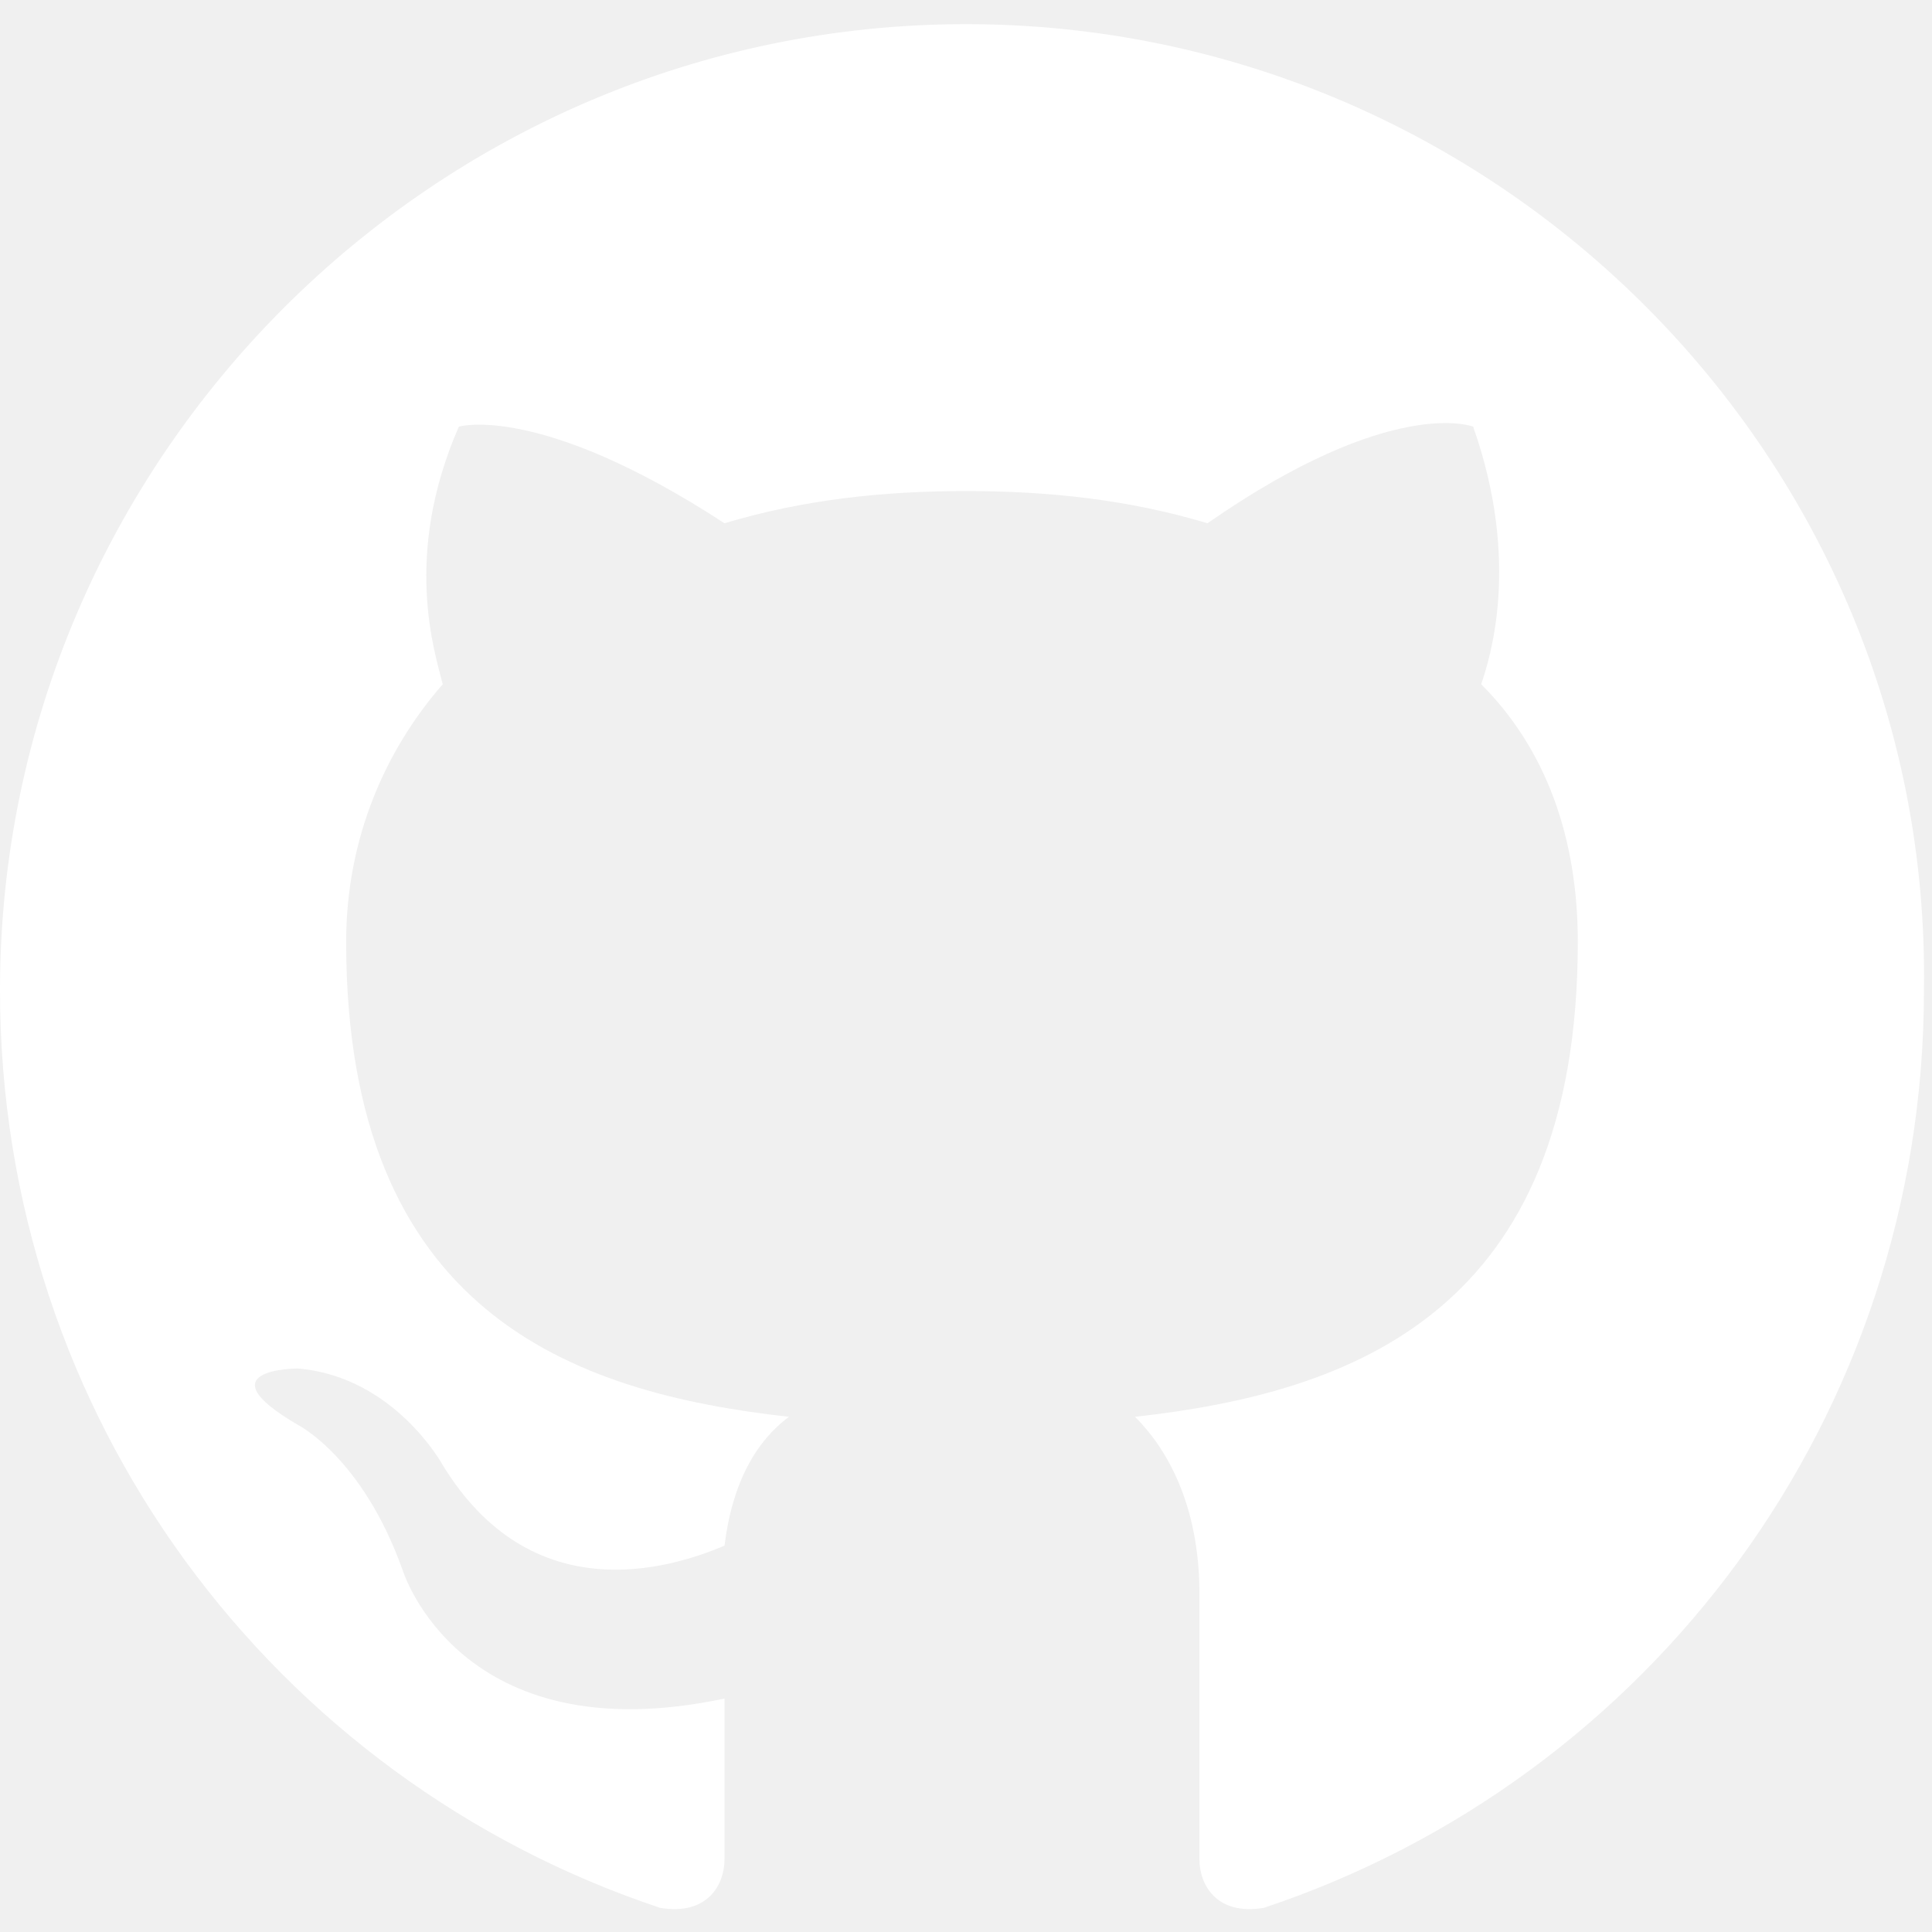
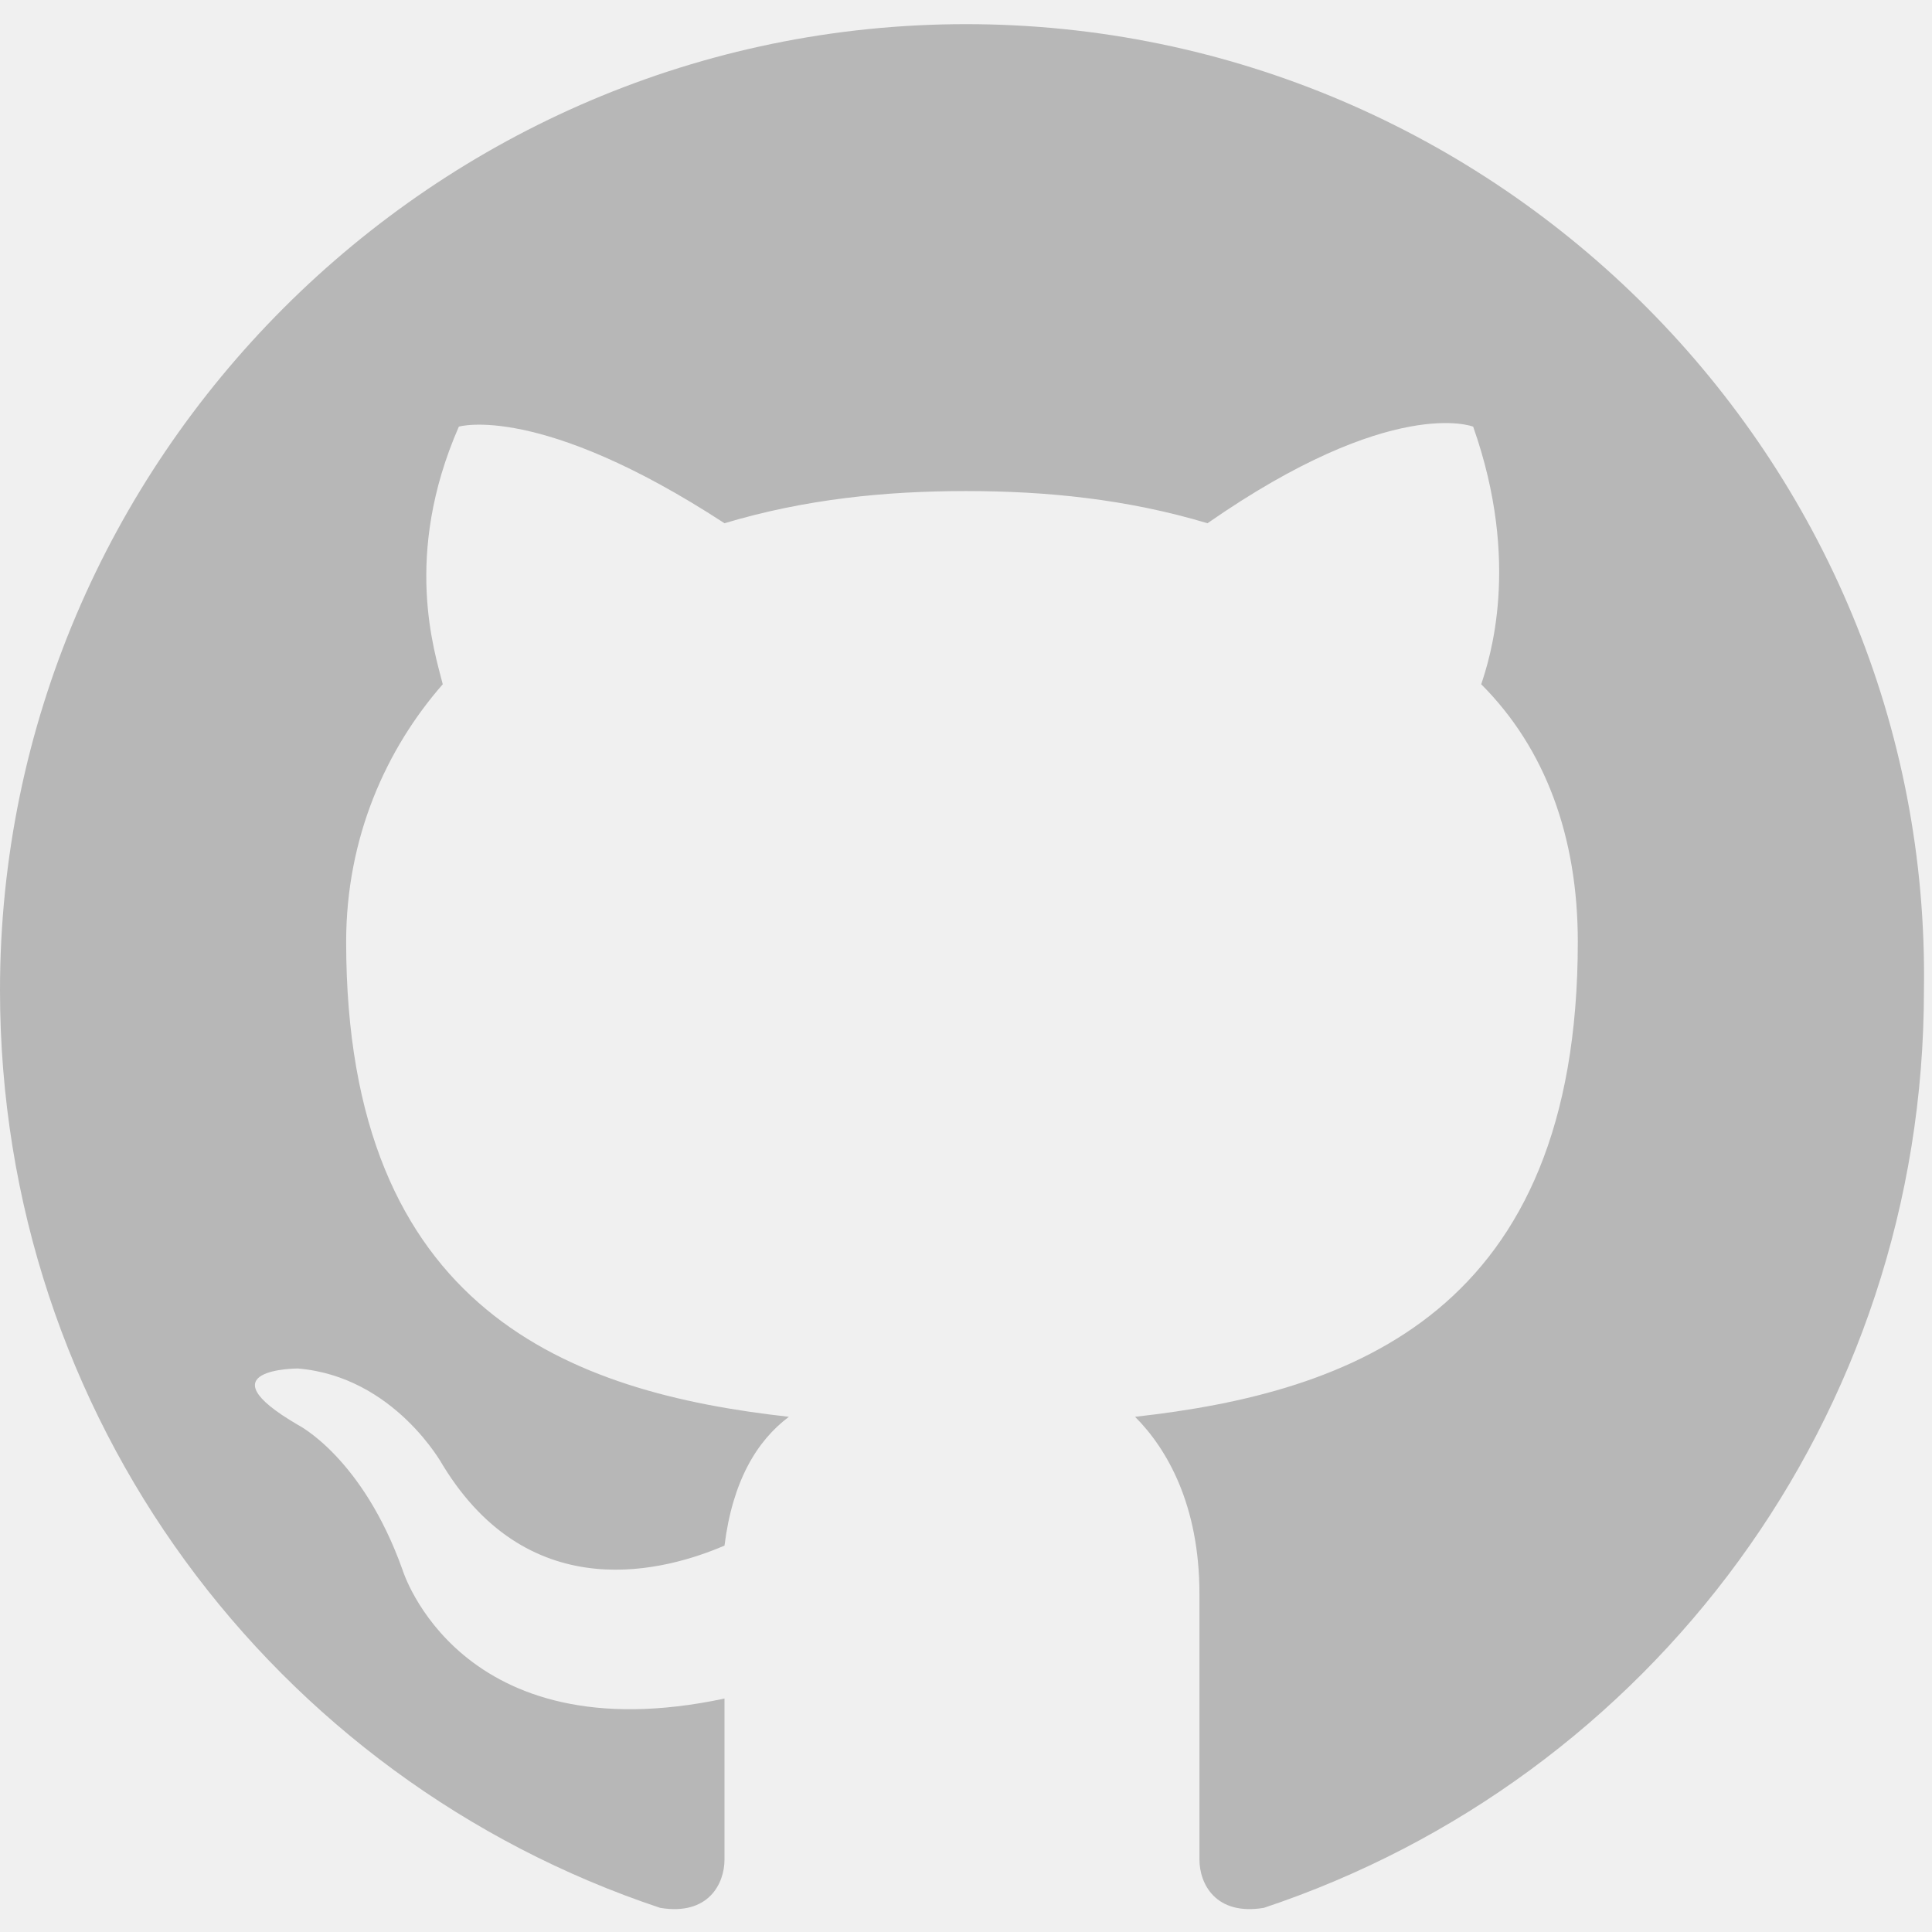
- <svg xmlns="http://www.w3.org/2000/svg" version="1.1" id="Layer_1" x="0px" y="0px" viewBox="0 0 24 24" style="enable-background:new 0 0 24 24;" xml:space="preserve">
-   <style type="text/css">
- 	.st0{fill:#FFFFFF;}
- </style>
-   <path class="st0" d="M12,0.3c-6.6,0-12,5.4-12,12c0,5.3,3.4,9.8,8.2,11.4C8.8,23.8,9,23.4,9,23.1c0-0.3,0-1,0-2  c-3.3,0.7-4-1.6-4-1.6c-0.5-1.4-1.3-1.8-1.3-1.8C2.5,17,3.7,17,3.7,17c1.2,0.1,1.8,1.2,1.8,1.2c1.1,1.8,2.8,1.3,3.5,1  c0.1-0.8,0.4-1.3,0.8-1.6c-2.7-0.3-5.5-1.3-5.5-5.9c0-1.3,0.5-2.4,1.2-3.2C5.4,8.1,5,6.9,5.7,5.3c0,0,1-0.3,3.3,1.2  c1-0.3,2-0.4,3-0.4c1,0,2,0.1,3,0.4c2.3-1.6,3.3-1.2,3.3-1.2c0.6,1.7,0.2,2.9,0.1,3.2c0.8,0.8,1.2,1.9,1.2,3.2  c0,4.6-2.8,5.6-5.5,5.9c0.4,0.4,0.8,1.1,0.8,2.2c0,1.6,0,2.9,0,3.3c0,0.3,0.2,0.7,0.8,0.6c4.8-1.6,8.2-6.1,8.2-11.4  C24,5.7,18.6,0.3,12,0.3" />
+ <svg xmlns="http://www.w3.org/2000/svg" width="106" height="106" viewBox="0 0 106 106" fill="none">
+   <path d="M53 1.325C23.85 1.325 0 25.175 0 54.325C0 77.733 15.017 97.608 36.217 104.675C38.867 105.117 39.75 103.35 39.75 102.025C39.75 100.7 39.75 97.608 39.75 93.192C25.175 96.283 22.083 86.125 22.083 86.125C19.875 79.942 16.342 78.175 16.342 78.175C11.042 75.083 16.342 75.083 16.342 75.083C21.642 75.525 24.292 80.383 24.292 80.383C29.15 88.333 36.658 86.125 39.75 84.8C40.192 81.267 41.517 79.058 43.283 77.733C31.358 76.408 18.992 71.992 18.992 51.675C18.992 45.933 21.2 41.075 24.292 37.542C23.85 35.775 22.083 30.475 25.175 23.408C25.175 23.408 29.592 22.083 39.75 28.708C44.167 27.383 48.583 26.942 53 26.942C57.417 26.942 61.833 27.383 66.25 28.708C76.408 21.642 80.825 23.408 80.825 23.408C83.475 30.917 81.708 36.217 81.267 37.542C84.8 41.075 86.567 45.933 86.567 51.675C86.567 71.992 74.2 76.408 62.275 77.733C64.042 79.5 65.808 82.592 65.808 87.45C65.808 94.517 65.808 100.258 65.808 102.025C65.808 103.35 66.692 105.117 69.342 104.675C90.542 97.608 105.558 77.733 105.558 54.325C106 25.175 82.15 1.325 53 1.325Z" fill="#B7B7B7" />
</svg>
